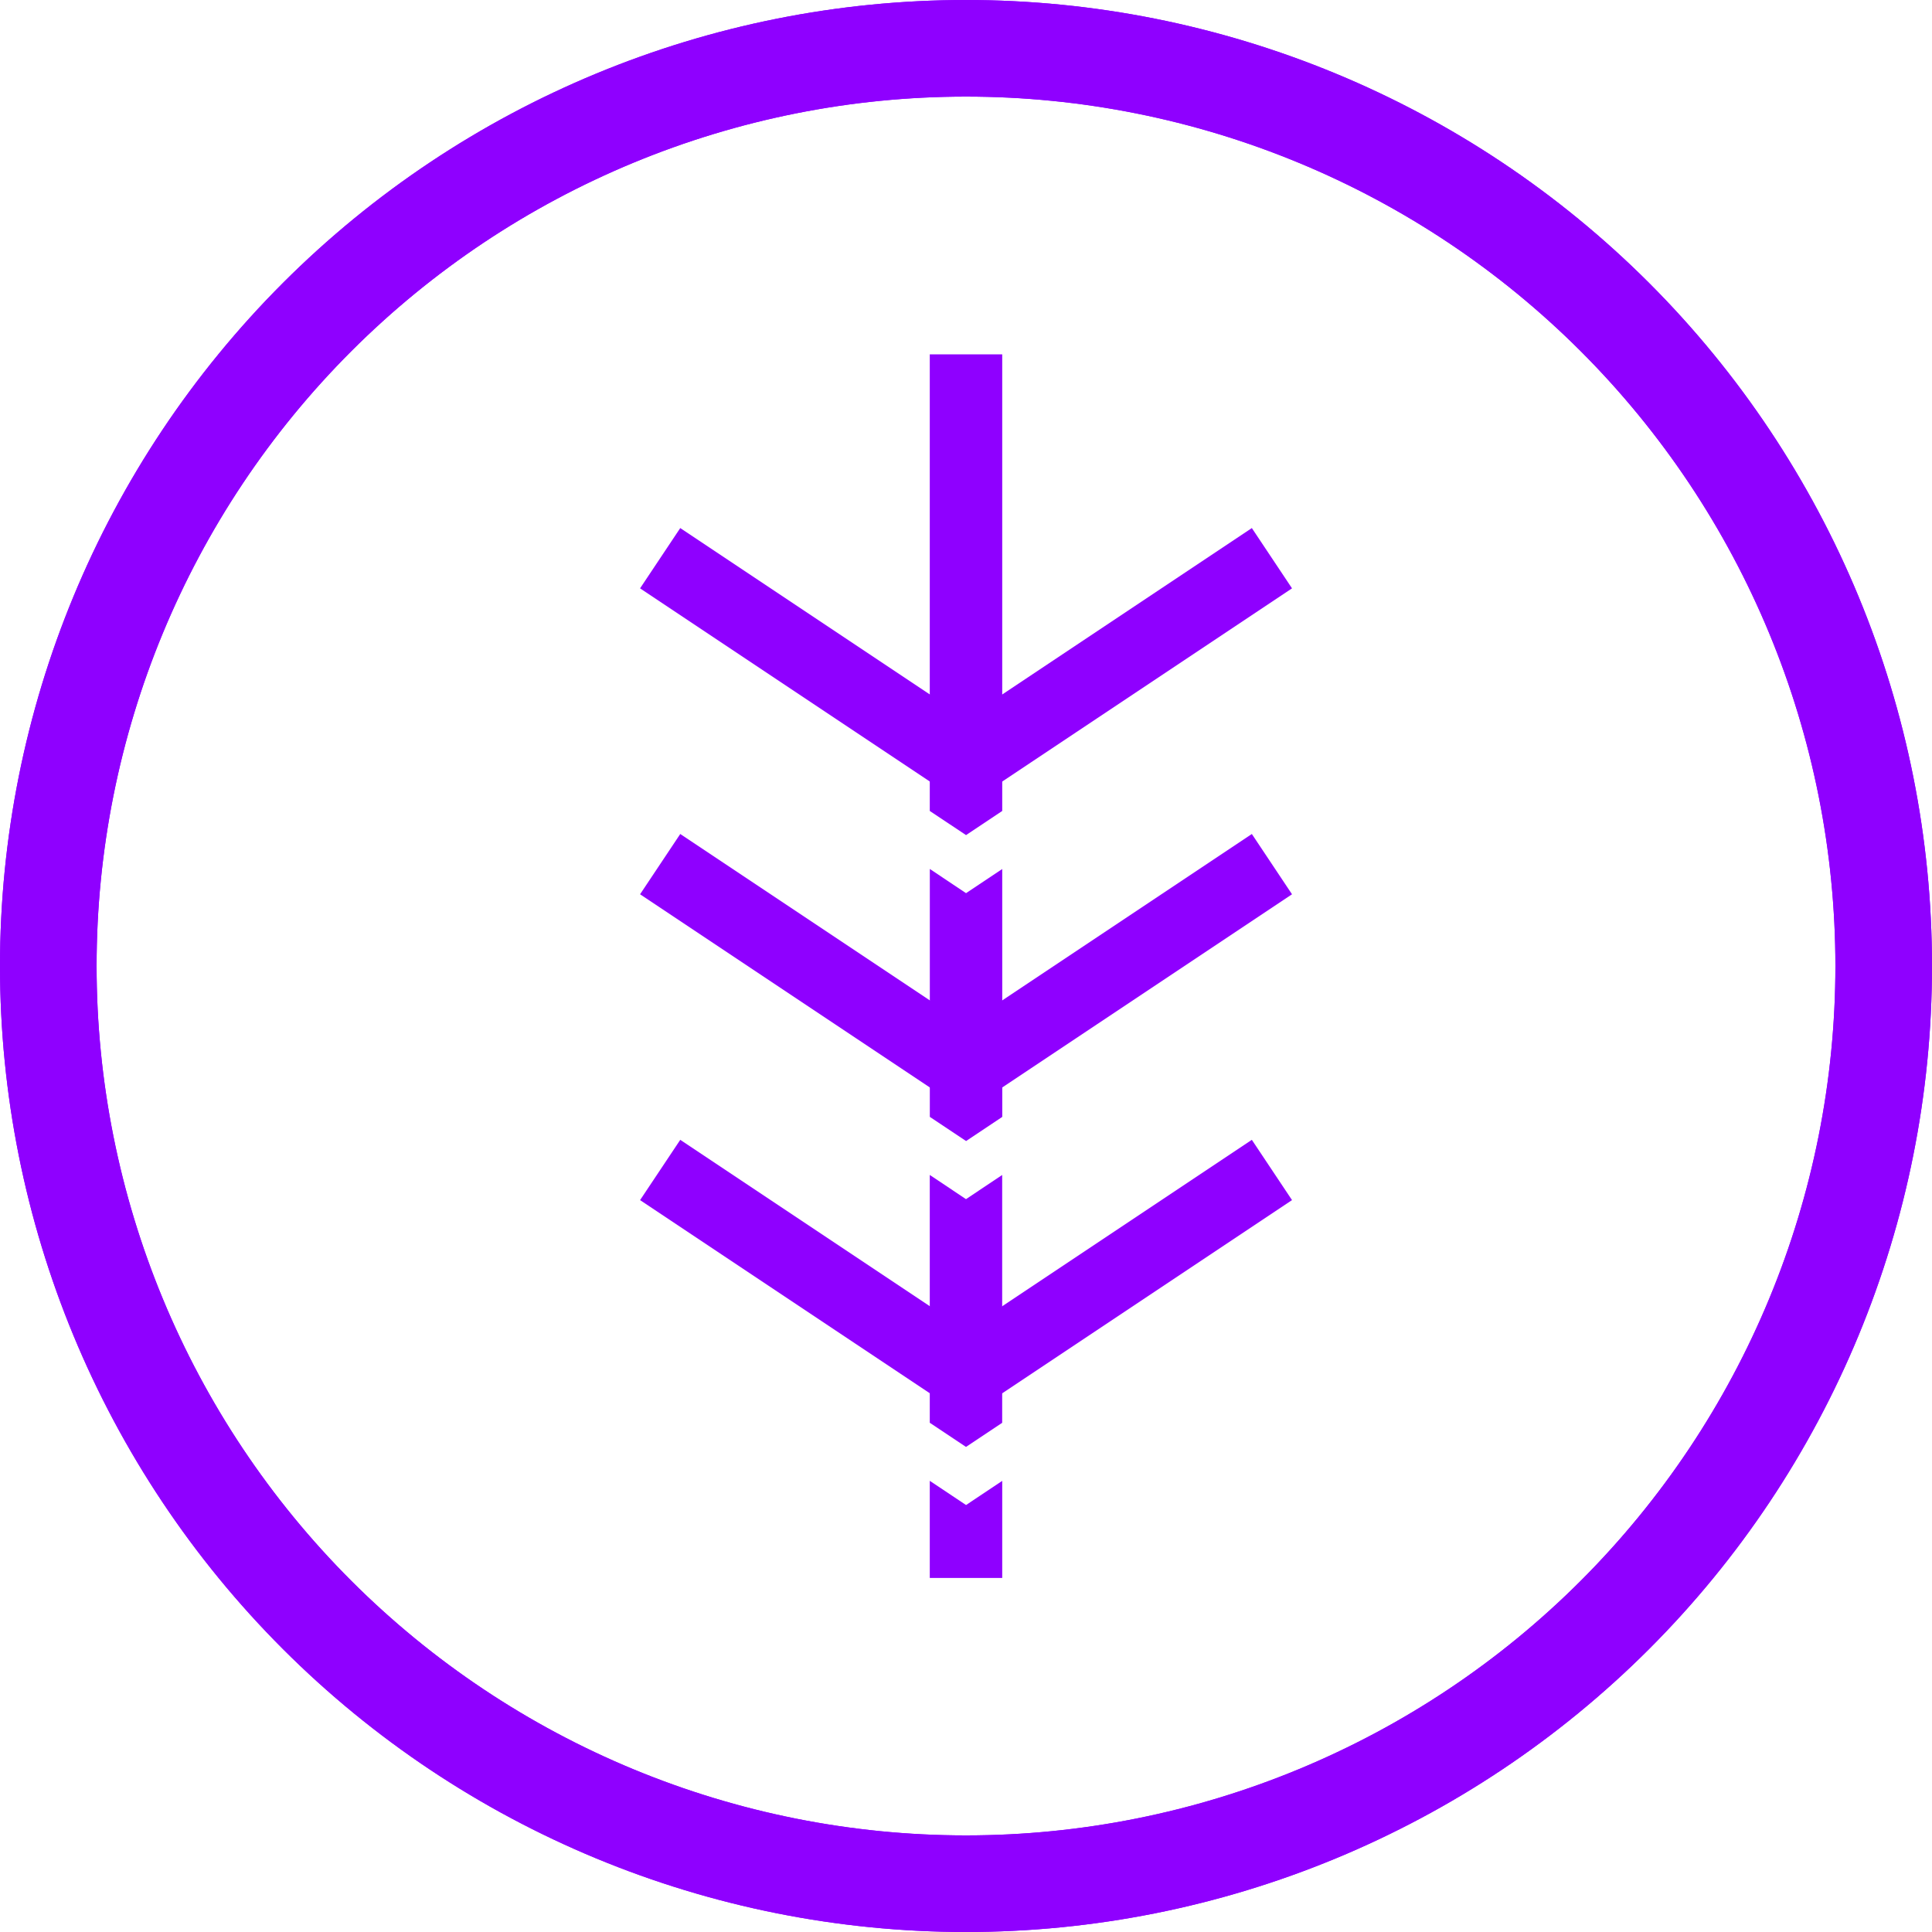
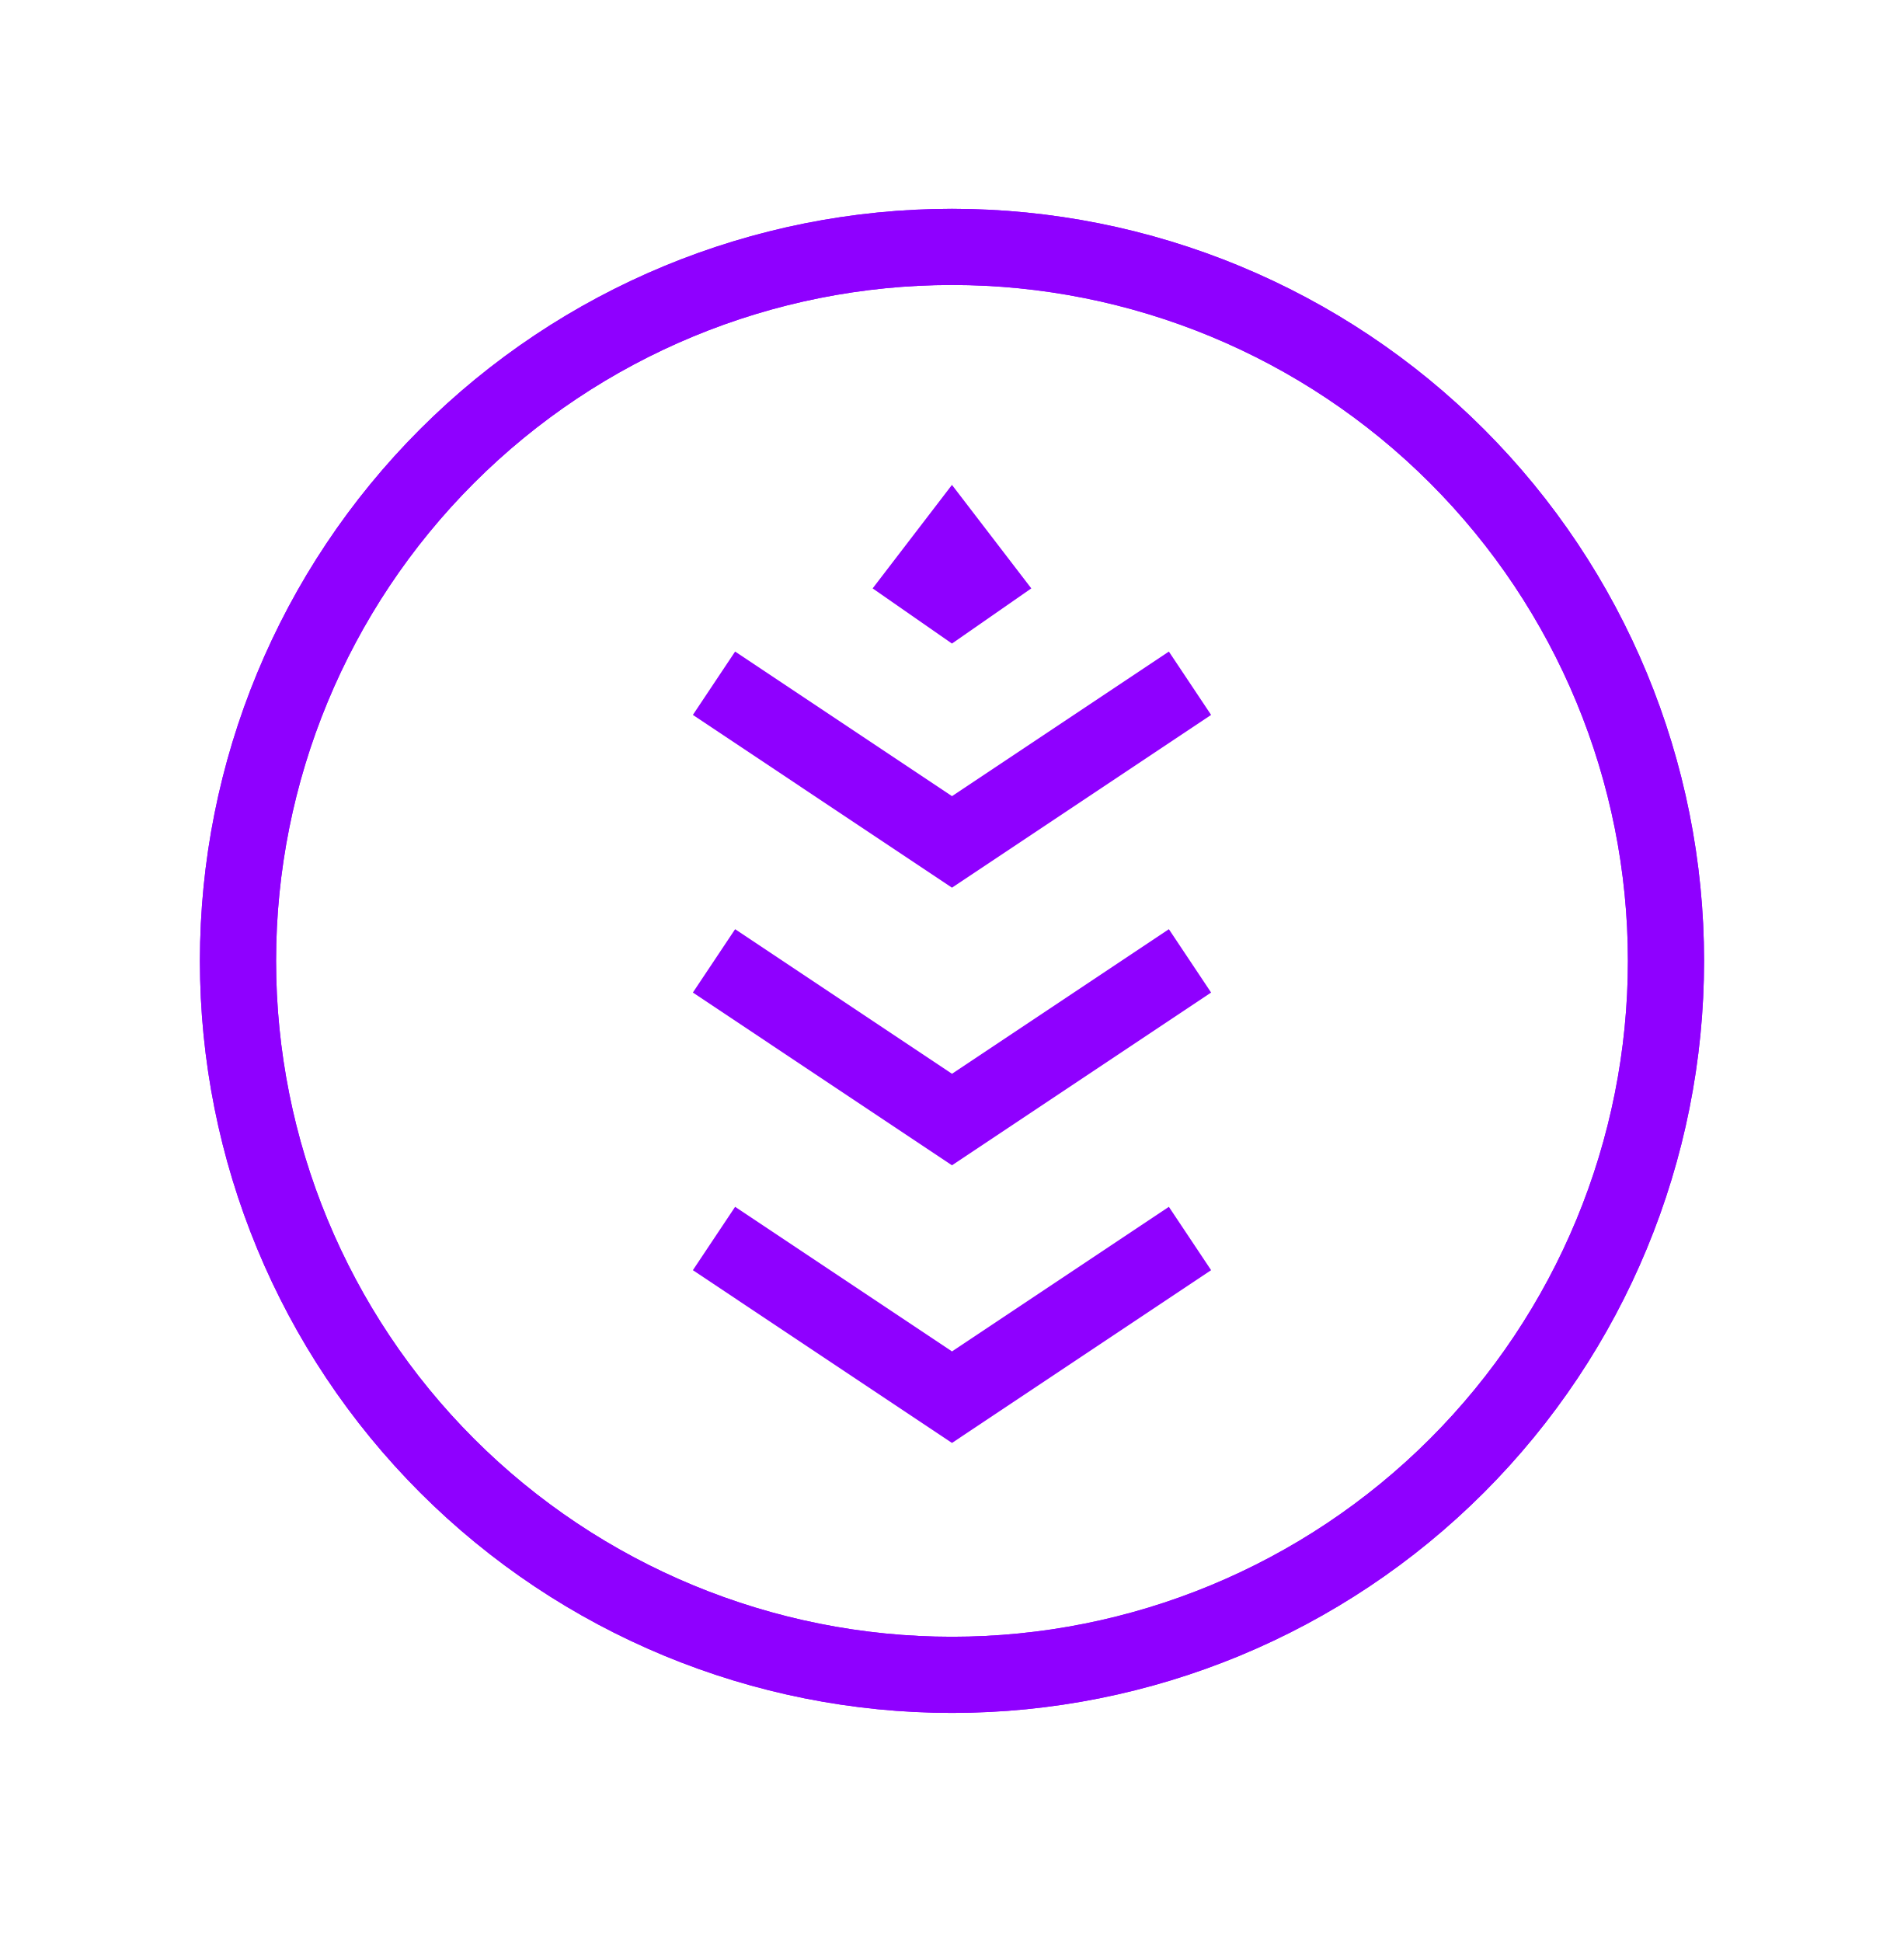
- <svg xmlns="http://www.w3.org/2000/svg" fill="none" height="40" viewBox="0 0 40 40" width="40">
-   <g stroke="#8f00ff">
-     <path d="m39 20c0 5.039-2.002 9.872-5.565 13.435s-8.396 5.565-13.435 5.565-9.872-2.002-13.435-5.565c-3.563-3.563-5.565-8.396-5.565-13.435 0-5.039 2.002-9.872 5.565-13.435 3.563-3.563 8.396-5.565 13.435-5.565s9.872 2.002 13.435 5.565c3.563 3.563 5.565 8.396 5.565 13.435z" stroke-linecap="round" stroke-linejoin="round" stroke-width="2" />
-     <path d="m39 20c0 5.039-2.002 9.872-5.565 13.435s-8.396 5.565-13.435 5.565-9.872-2.002-13.435-5.565c-3.563-3.563-5.565-8.396-5.565-13.435 0-5.039 2.002-9.872 5.565-13.435 3.563-3.563 8.396-5.565 13.435-5.565s9.872 2.002 13.435 5.565c3.563 3.563 5.565 8.396 5.565 13.435z" stroke-linecap="round" stroke-linejoin="round" stroke-width="2" />
-     <path d="m13.668 24.223 6.333 4.222 6.333-4.222" stroke-width="1.5" />
-     <path d="m13.668 17.891 6.333 4.222 6.333-4.222" stroke-width="1.5" />
-     <path d="m13.668 11.557 6.333 4.222 6.333-4.222" stroke-width="1.5" />
-   </g>
-   <path clip-rule="evenodd" d="m20.75 16.79v-9.454h-1.5v9.454l.751.5zm0 1.202-.472.315-.277.185-.277-.185-.473-.316v5.133l.751.5.749-.5zm-1.5 11.465v-5.131l.473.316.277.185.277-.185.472-.315v5.131l-.749.499zm0 1.202v2.011h1.5v-2.01l-.472.315-.277.185-.277-.185z" fill="#8f00ff" fill-rule="evenodd" />
+ <svg xmlns="http://www.w3.org/2000/svg" width="50" height="51" viewBox="0 0 50 51" fill="none">
+   <path d="M43.75 25.234C43.75 30.207 41.775 34.976 38.258 38.493C34.742 42.009 29.973 43.984 25 43.984C20.027 43.984 15.258 42.009 11.742 38.493C8.225 34.976 6.25 30.207 6.25 25.234C6.25 20.262 8.225 15.492 11.742 11.976C15.258 8.46 20.027 6.484 25 6.484C29.973 6.484 34.742 8.46 38.258 11.976C41.775 15.492 43.75 20.262 43.75 25.234L43.75 25.234Z" stroke="#8F00FF" stroke-width="2" />
+   <path d="M43.75 25.234C43.75 30.207 41.775 34.976 38.258 38.493C34.742 42.009 29.973 43.984 25 43.984C20.027 43.984 15.258 42.009 11.742 38.493C8.225 34.976 6.25 30.207 6.25 25.234C6.25 20.262 8.225 15.492 11.742 11.976C15.258 8.46 20.027 6.484 25 6.484C29.973 6.484 34.742 8.46 38.258 11.976C41.775 15.492 43.75 20.262 43.75 25.234L43.75 25.234Z" stroke="#8F00FF" stroke-width="2" />
+   <path d="M18.75 32.525L25 36.692L31.25 32.525" stroke="#8F00FF" stroke-width="2" />
+   <path d="M18.75 25.234L25 29.401L31.25 25.234" stroke="#8F00FF" stroke-width="2" />
+   <path d="M18.75 17.943L25 22.11L31.25 17.943" stroke="#8F00FF" stroke-width="2" />
+   <path d="M27.083 15.452L24.999 16.901L22.916 15.452L24.999 12.734L27.083 15.452Z" fill="#8F00FF" />
</svg>
